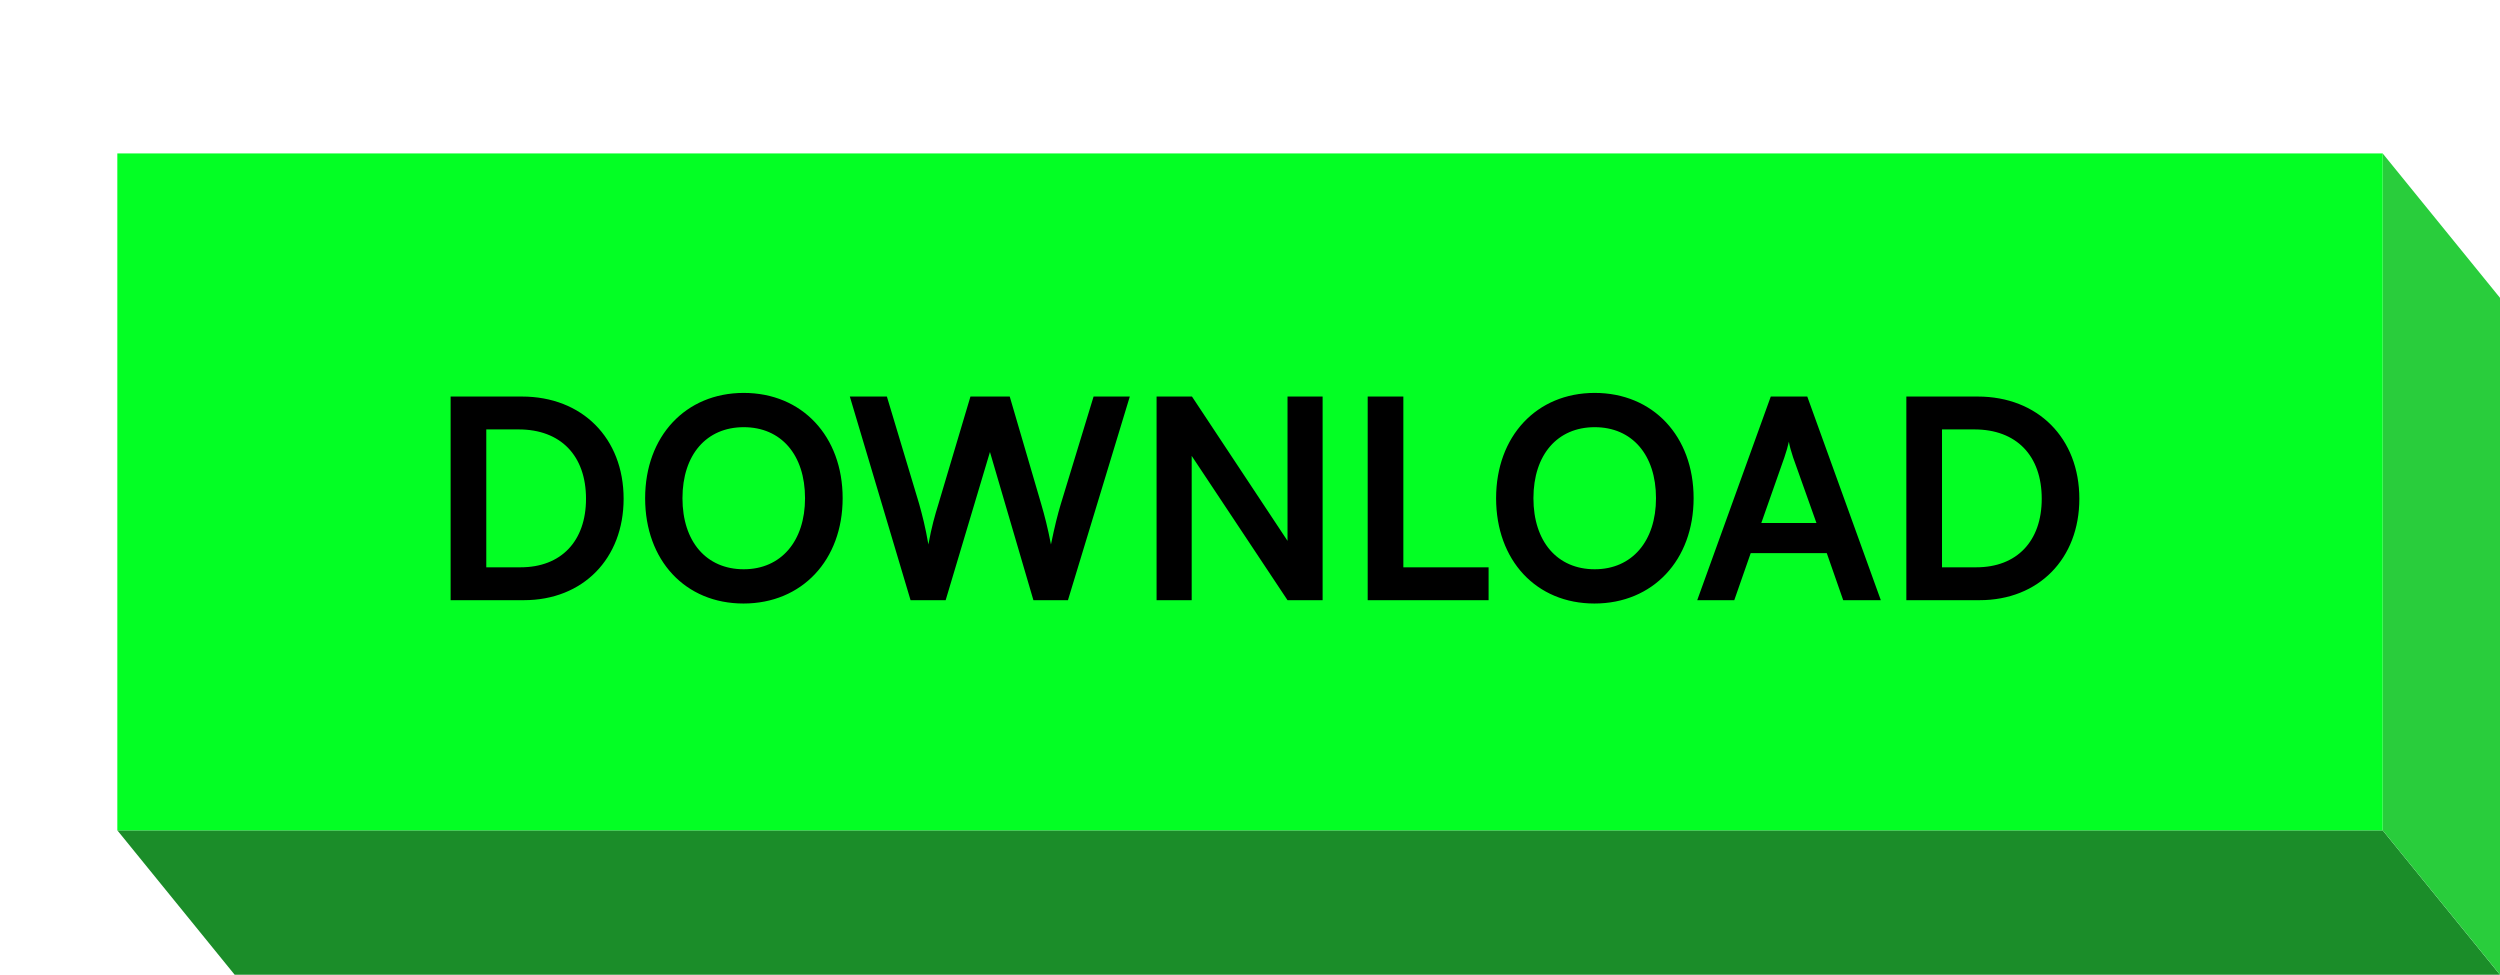
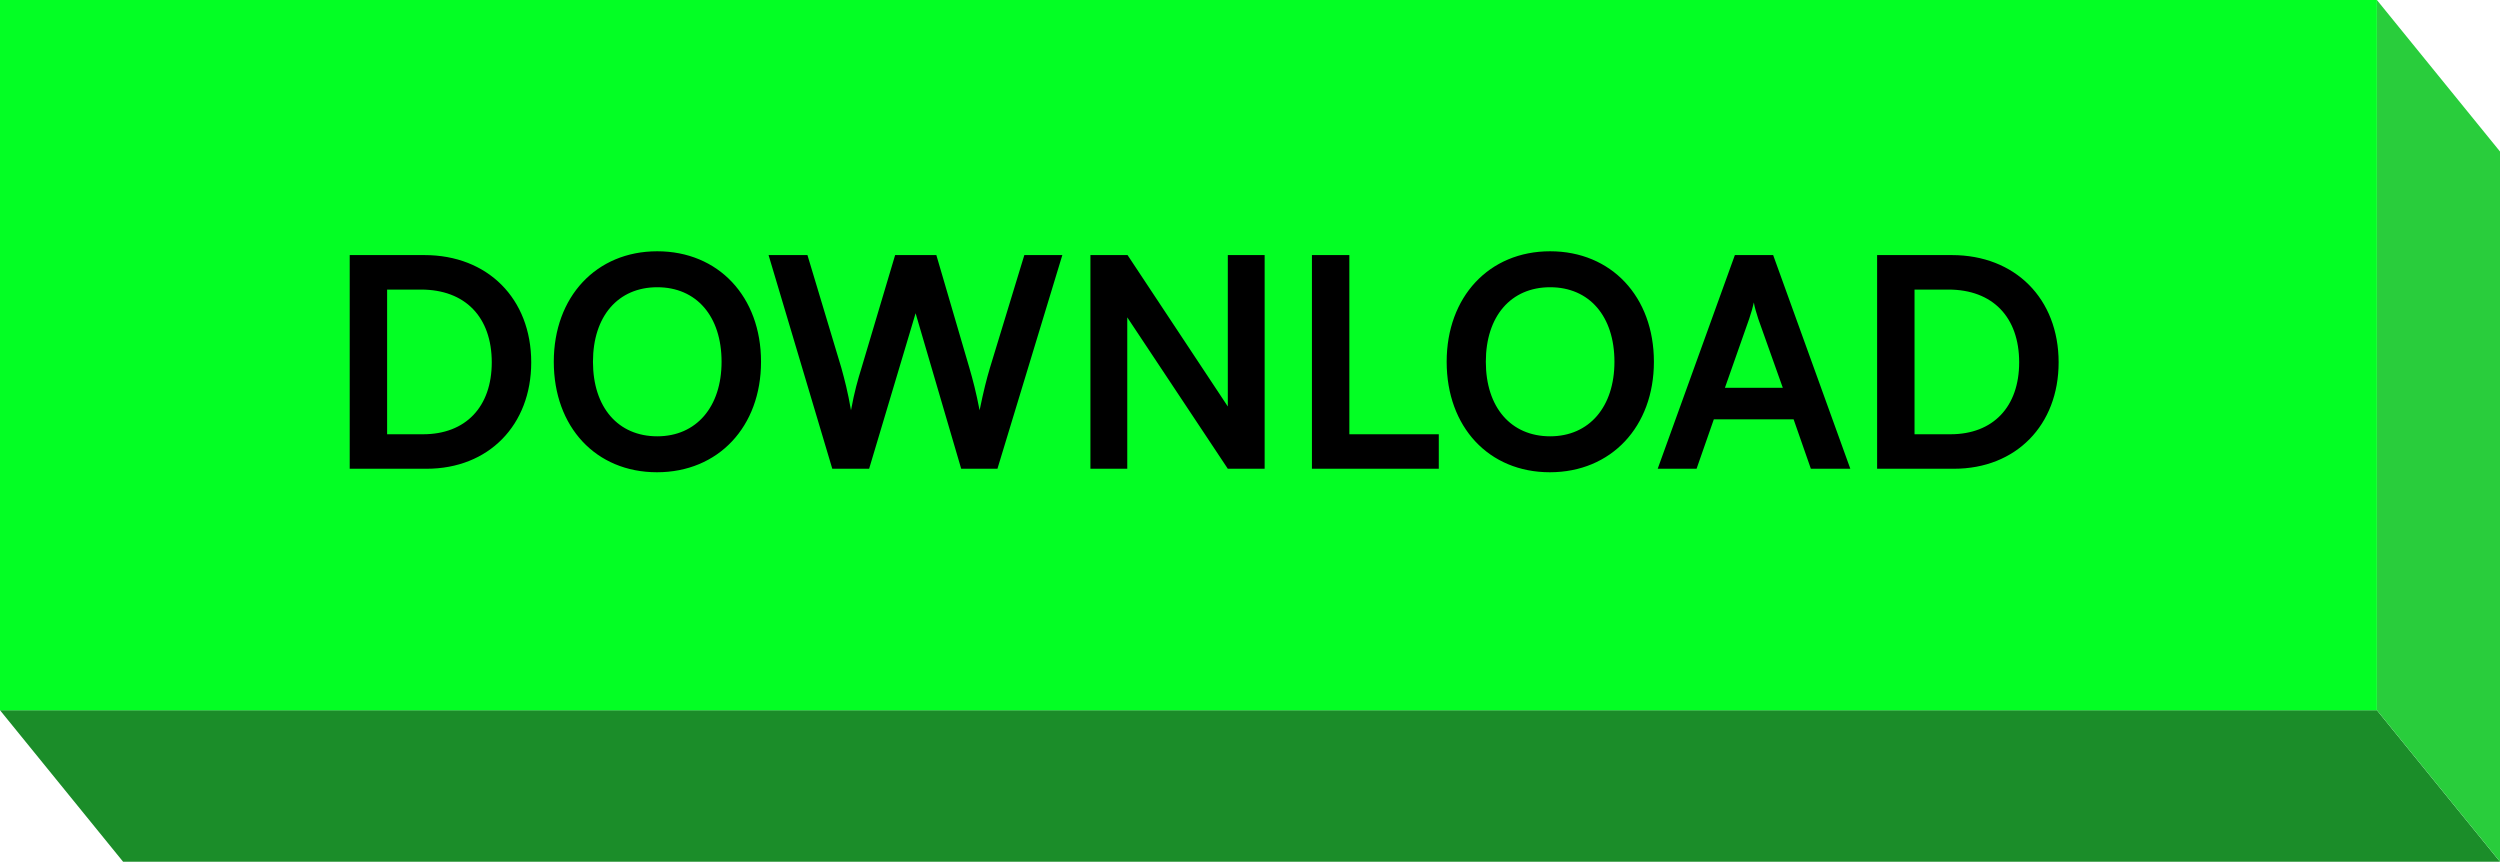
- <svg xmlns="http://www.w3.org/2000/svg" width="277" height="108" viewBox="0 0 277 108" fill="none">
-   <path d="M26 108L276.999 108L264 92L13 92L26 108Z" fill="#1B8D29" />
-   <path d="M264 92L264 17L277 33L277 108.001L264 92Z" fill="#29CD3C" />
-   <rect x="13" y="17" width="251" height="75" fill="#03FF24" />
-   <path d="M58.046 66.5H49.929V43.937H57.83C64.498 43.937 69.097 48.536 69.097 55.265C69.097 61.901 64.59 66.5 58.046 66.5ZM57.46 47.579H53.88V62.858H57.676C62.182 62.858 64.93 59.956 64.93 55.265C64.93 50.48 62.121 47.579 57.46 47.579ZM93.365 55.203C93.365 62.055 88.858 66.87 82.376 66.87C75.925 66.87 71.481 62.086 71.481 55.203C71.481 48.351 75.956 43.535 82.407 43.535C88.858 43.535 93.365 48.32 93.365 55.203ZM89.198 55.203C89.198 50.388 86.543 47.332 82.407 47.332C78.271 47.332 75.617 50.388 75.617 55.203C75.617 60.018 78.271 63.074 82.407 63.074C86.543 63.074 89.198 59.956 89.198 55.203ZM100.89 66.5L94.161 43.937H98.266L101.847 55.851C102.186 57.086 102.526 58.351 102.865 60.327C103.236 58.32 103.575 57.148 103.976 55.851L107.526 43.937H111.878L115.366 55.851C115.736 57.117 116.076 58.413 116.446 60.327C116.878 58.228 117.187 57.024 117.527 55.882L121.169 43.937H125.182L118.329 66.5H114.502L109.687 50.079L104.779 66.5H100.89ZM132.039 66.5H128.149V43.937H132.07L142.657 59.925V43.937H146.546V66.5H142.657L132.039 50.511V66.5ZM155.491 43.937V62.858H164.936V66.5H151.54V43.937H155.491ZM187.652 55.203C187.652 62.055 183.145 66.87 176.663 66.87C170.212 66.87 165.768 62.086 165.768 55.203C165.768 48.351 170.243 43.535 176.694 43.535C183.145 43.535 187.652 48.32 187.652 55.203ZM183.485 55.203C183.485 50.388 180.83 47.332 176.694 47.332C172.558 47.332 169.904 50.388 169.904 55.203C169.904 60.018 172.558 63.074 176.694 63.074C180.83 63.074 183.485 59.956 183.485 55.203ZM192.158 66.5H188.053L196.202 43.937H200.245L208.394 66.5H204.227L202.406 61.284H193.979L192.158 66.5ZM197.714 50.666L195.152 57.95H201.264L198.671 50.666C198.486 50.079 198.27 49.4 198.208 48.937C198.116 49.369 197.93 50.048 197.714 50.666ZM219.341 66.5H211.223V43.937H219.125C225.792 43.937 230.391 48.536 230.391 55.265C230.391 61.901 225.885 66.5 219.341 66.5ZM218.755 47.579H215.174V62.858H218.971C223.477 62.858 226.224 59.956 226.224 55.265C226.224 50.48 223.416 47.579 218.755 47.579Z" fill="black" />
+ <svg xmlns="http://www.w3.org/2000/svg" width="264" height="91" viewBox="0 0 264 91" fill="none">
+   <path d="M13 91L263.999 91L251 75L0 75L13 91Z" fill="#1B8D29" />
+   <path d="M251 75L251 3.87152e-05L264 16L264 91.001L251 75Z" fill="#29CD3C" />
+   <rect y="0" width="251" height="75" fill="#03FF24" />
+   <path d="M45.046 49.5H36.929V26.937H44.83C51.498 26.937 56.097 31.536 56.097 38.265C56.097 44.901 51.59 49.5 45.046 49.5ZM44.46 30.579H40.88V45.858H44.676C49.182 45.858 51.93 42.956 51.93 38.265C51.93 33.48 49.121 30.579 44.46 30.579ZM80.365 38.203C80.365 45.055 75.858 49.87 69.376 49.87C62.925 49.87 58.48 45.086 58.48 38.203C58.48 31.351 62.956 26.535 69.407 26.535C75.858 26.535 80.365 31.32 80.365 38.203ZM76.198 38.203C76.198 33.388 73.543 30.332 69.407 30.332C65.271 30.332 62.617 33.388 62.617 38.203C62.617 43.018 65.271 46.074 69.407 46.074C73.543 46.074 76.198 42.956 76.198 38.203ZM87.89 49.5L81.161 26.937H85.266L88.847 38.851C89.186 40.086 89.526 41.351 89.865 43.327C90.236 41.32 90.575 40.148 90.976 38.851L94.526 26.937H98.878L102.366 38.851C102.736 40.117 103.076 41.413 103.446 43.327C103.878 41.228 104.187 40.024 104.527 38.882L108.169 26.937H112.182L105.329 49.5H101.502L96.687 33.079L91.779 49.5H87.89ZM119.039 49.5H115.149V26.937H119.07L129.657 42.925V26.937H133.546V49.5H129.657L119.039 33.511V49.5ZM142.491 26.937V45.858H151.936V49.5H138.54V26.937H142.491ZM174.652 38.203C174.652 45.055 170.145 49.87 163.663 49.87C157.212 49.87 152.768 45.086 152.768 38.203C152.768 31.351 157.243 26.535 163.694 26.535C170.145 26.535 174.652 31.32 174.652 38.203ZM170.485 38.203C170.485 33.388 167.83 30.332 163.694 30.332C159.558 30.332 156.904 33.388 156.904 38.203C156.904 43.018 159.558 46.074 163.694 46.074C167.83 46.074 170.485 42.956 170.485 38.203ZM179.158 49.5H175.053L183.202 26.937H187.245L195.394 49.5H191.227L189.406 44.284H180.979L179.158 49.5ZM184.714 33.666L182.152 40.95H188.264L185.671 33.666C185.486 33.079 185.27 32.4 185.208 31.937C185.116 32.369 184.93 33.048 184.714 33.666ZM206.341 49.5H198.223V26.937H206.125C212.792 26.937 217.391 31.536 217.391 38.265C217.391 44.901 212.885 49.5 206.341 49.5ZM205.755 30.579H202.174V45.858H205.971C210.477 45.858 213.224 42.956 213.224 38.265C213.224 33.48 210.416 30.579 205.755 30.579Z" fill="black" />
</svg>
